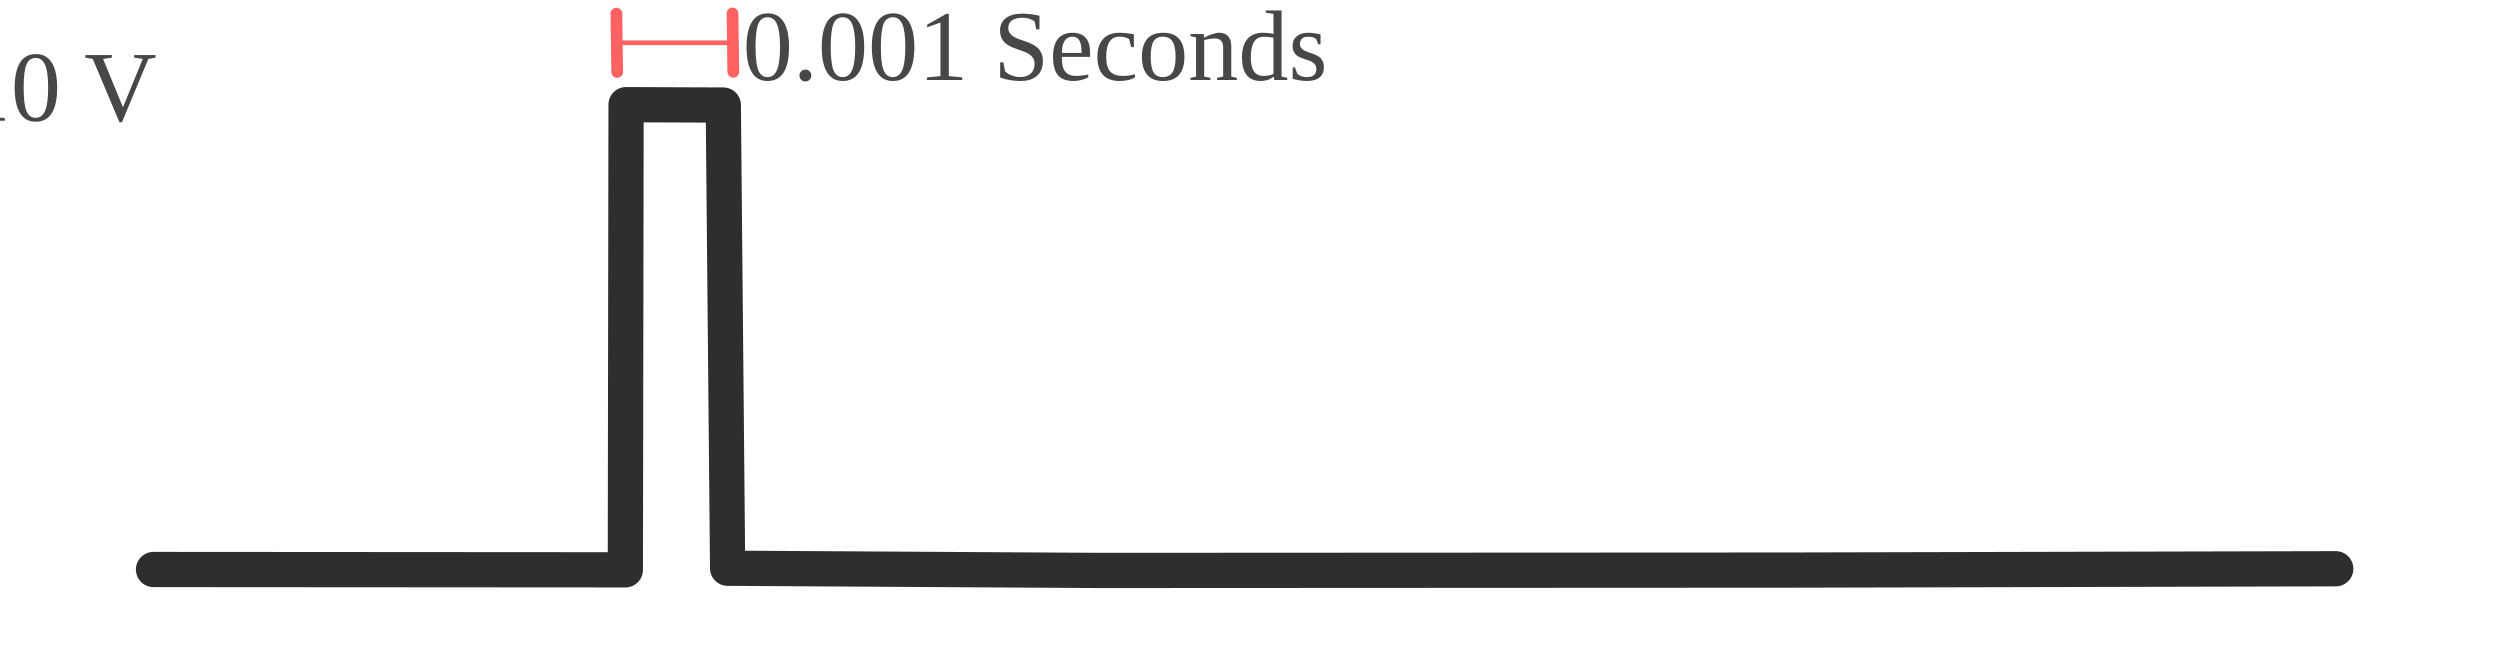
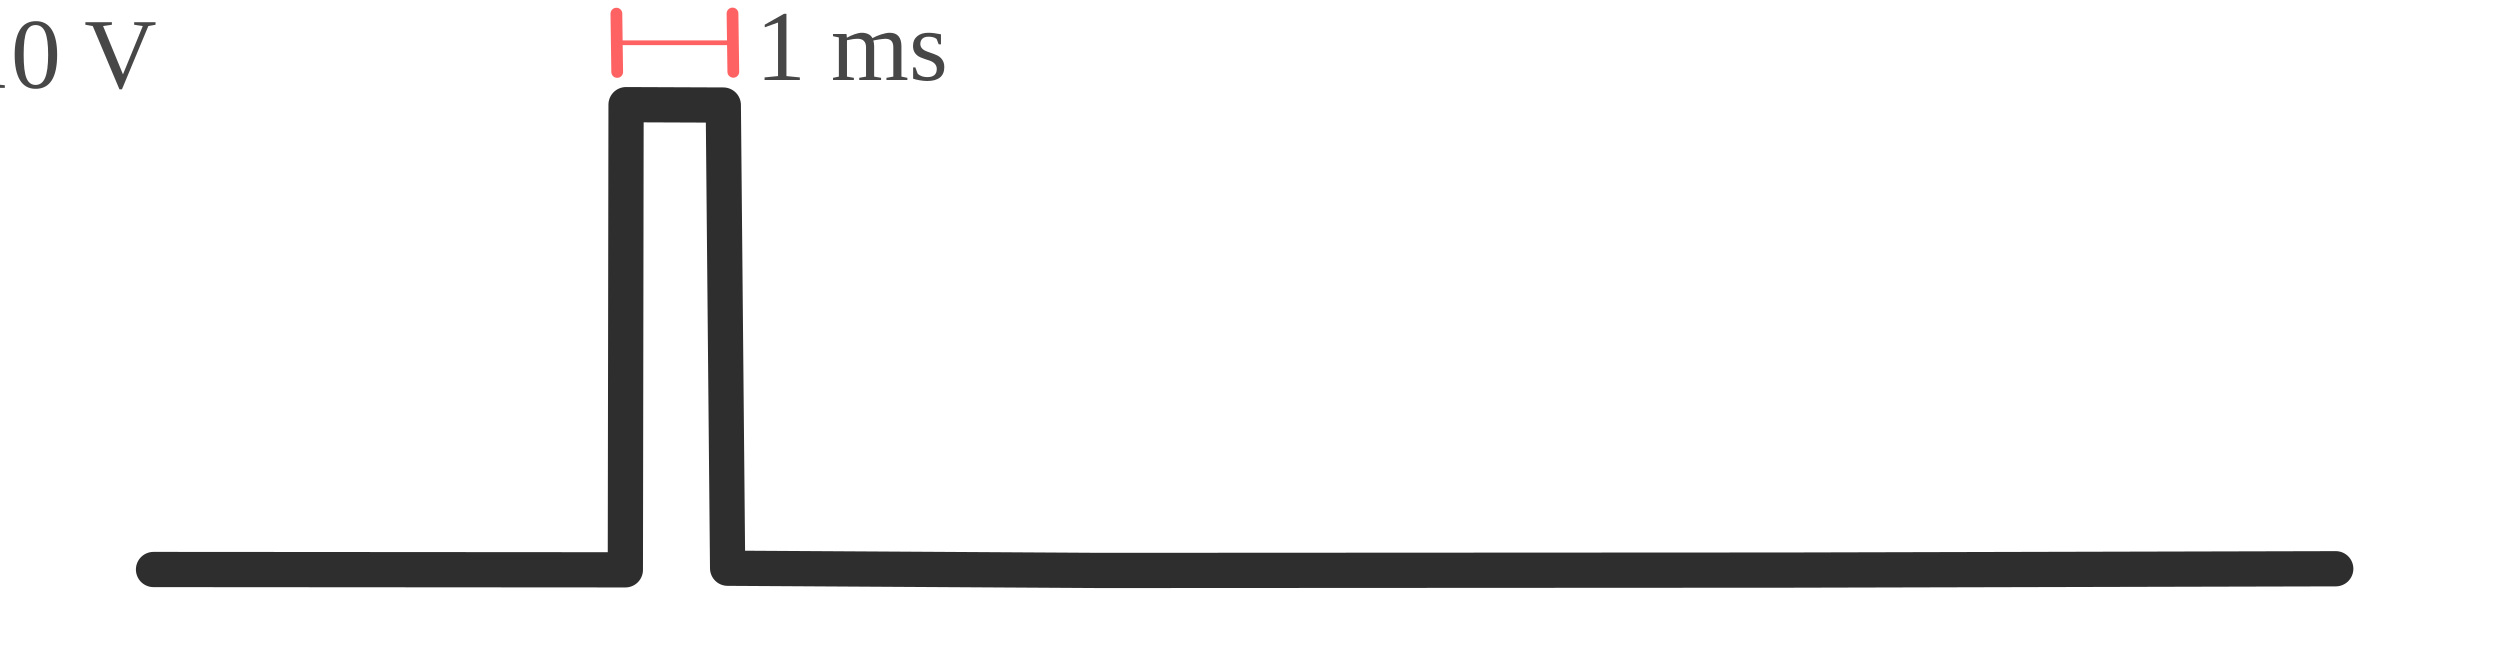
<svg xmlns="http://www.w3.org/2000/svg" width="1064" height="278" viewBox="0 0 1064 278" version="1.1" id="svg1">
  <defs id="defs1" />
  <g id="layer1">
    <path style="fill:none;stroke:#2e2e2e;stroke-width:15;stroke-linecap:round;stroke-linejoin:round;stroke-dasharray:none;stroke-opacity:1" d="m 65.338,242.381 200.812,0.14 0.303,-197.978 41.385,0.169 1.834,197.125 158.579,0.947 293.385,-0.153 232.454,-0.571" id="path1" />
    <text xml:space="preserve" style="text-align:center;text-anchor:middle;fill:none;stroke:#2e2e2e;stroke-width:10;stroke-linecap:round;stroke-linejoin:round;stroke-dasharray:none;stroke-opacity:1" x="71.96" y="791.854" id="text1">
      <tspan id="tspan1" x="71.96" y="791.854" />
    </text>
-     <text xml:space="preserve" style="font-size:42.667px;text-align:center;text-anchor:middle;fill:#474747;fill-opacity:1;stroke:none;stroke-width:5;stroke-linecap:round;stroke-linejoin:round;stroke-dasharray:5, 10;stroke-dashoffset:0;stroke-opacity:1" x="51.641" y="51.383" id="text2-6">
-       <tspan id="tspan2-1" x="51.641" y="51.383">10 V</tspan>
+     <text xml:space="preserve" style="font-size:42.667px;text-align:center;text-anchor:middle;fill:#474747;fill-opacity:1;stroke:none;stroke-width:5;stroke-linecap:round;stroke-linejoin:round;stroke-dasharray:5, 10;stroke-dashoffset:0;stroke-opacity:1" x="51.641" y="37.383" id="text2-6">
+       <tspan id="tspan2-1" x="51.641" y="37.383">10 V</tspan>
    </text>
-     <text xml:space="preserve" style="font-size:42.667px;text-align:center;text-anchor:middle;fill:#474747;fill-opacity:1;stroke:none;stroke-width:5;stroke-linecap:round;stroke-linejoin:round;stroke-dasharray:5, 10;stroke-dashoffset:0;stroke-opacity:1" x="467.21" y="34.058" id="text2-6-5">
-       <tspan id="tspan2-1-3" x="467.21" y="34.058">0.001 Seconds</tspan>
+     <text xml:space="preserve" style="font-size:42.667px;text-align:center;text-anchor:middle;fill:#474747;fill-opacity:1;stroke:none;stroke-width:5;stroke-linecap:round;stroke-linejoin:round;stroke-dasharray:5, 10;stroke-dashoffset:0;stroke-opacity:1" x="389.21" y="34.058" id="text2-6-5">
+       <tspan id="tspan2-1-3" x="389.21" y="34.058">1 ms</tspan>
    </text>
    <path style="fill:#ff9f5f;stroke:#ff6262;stroke-width:5;stroke-linecap:round;stroke-linejoin:round;stroke-dasharray:none" d="M 262.679,30.629 262.337,5.798 v 0" id="path2" />
    <path style="fill:#ff9f5f;stroke:#ff6262;stroke-width:5;stroke-linecap:round;stroke-linejoin:round;stroke-dasharray:none" d="M 312.098,30.572 311.755,5.741 v 0" id="path2-9" />
    <path style="fill:#ff9f5f;stroke:#ff6262;stroke-width:2.004;stroke-linecap:round;stroke-linejoin:round;stroke-dasharray:none" d="m 263.956,18.192 46.808,0.017 v 0" id="path3" />
  </g>
</svg>
